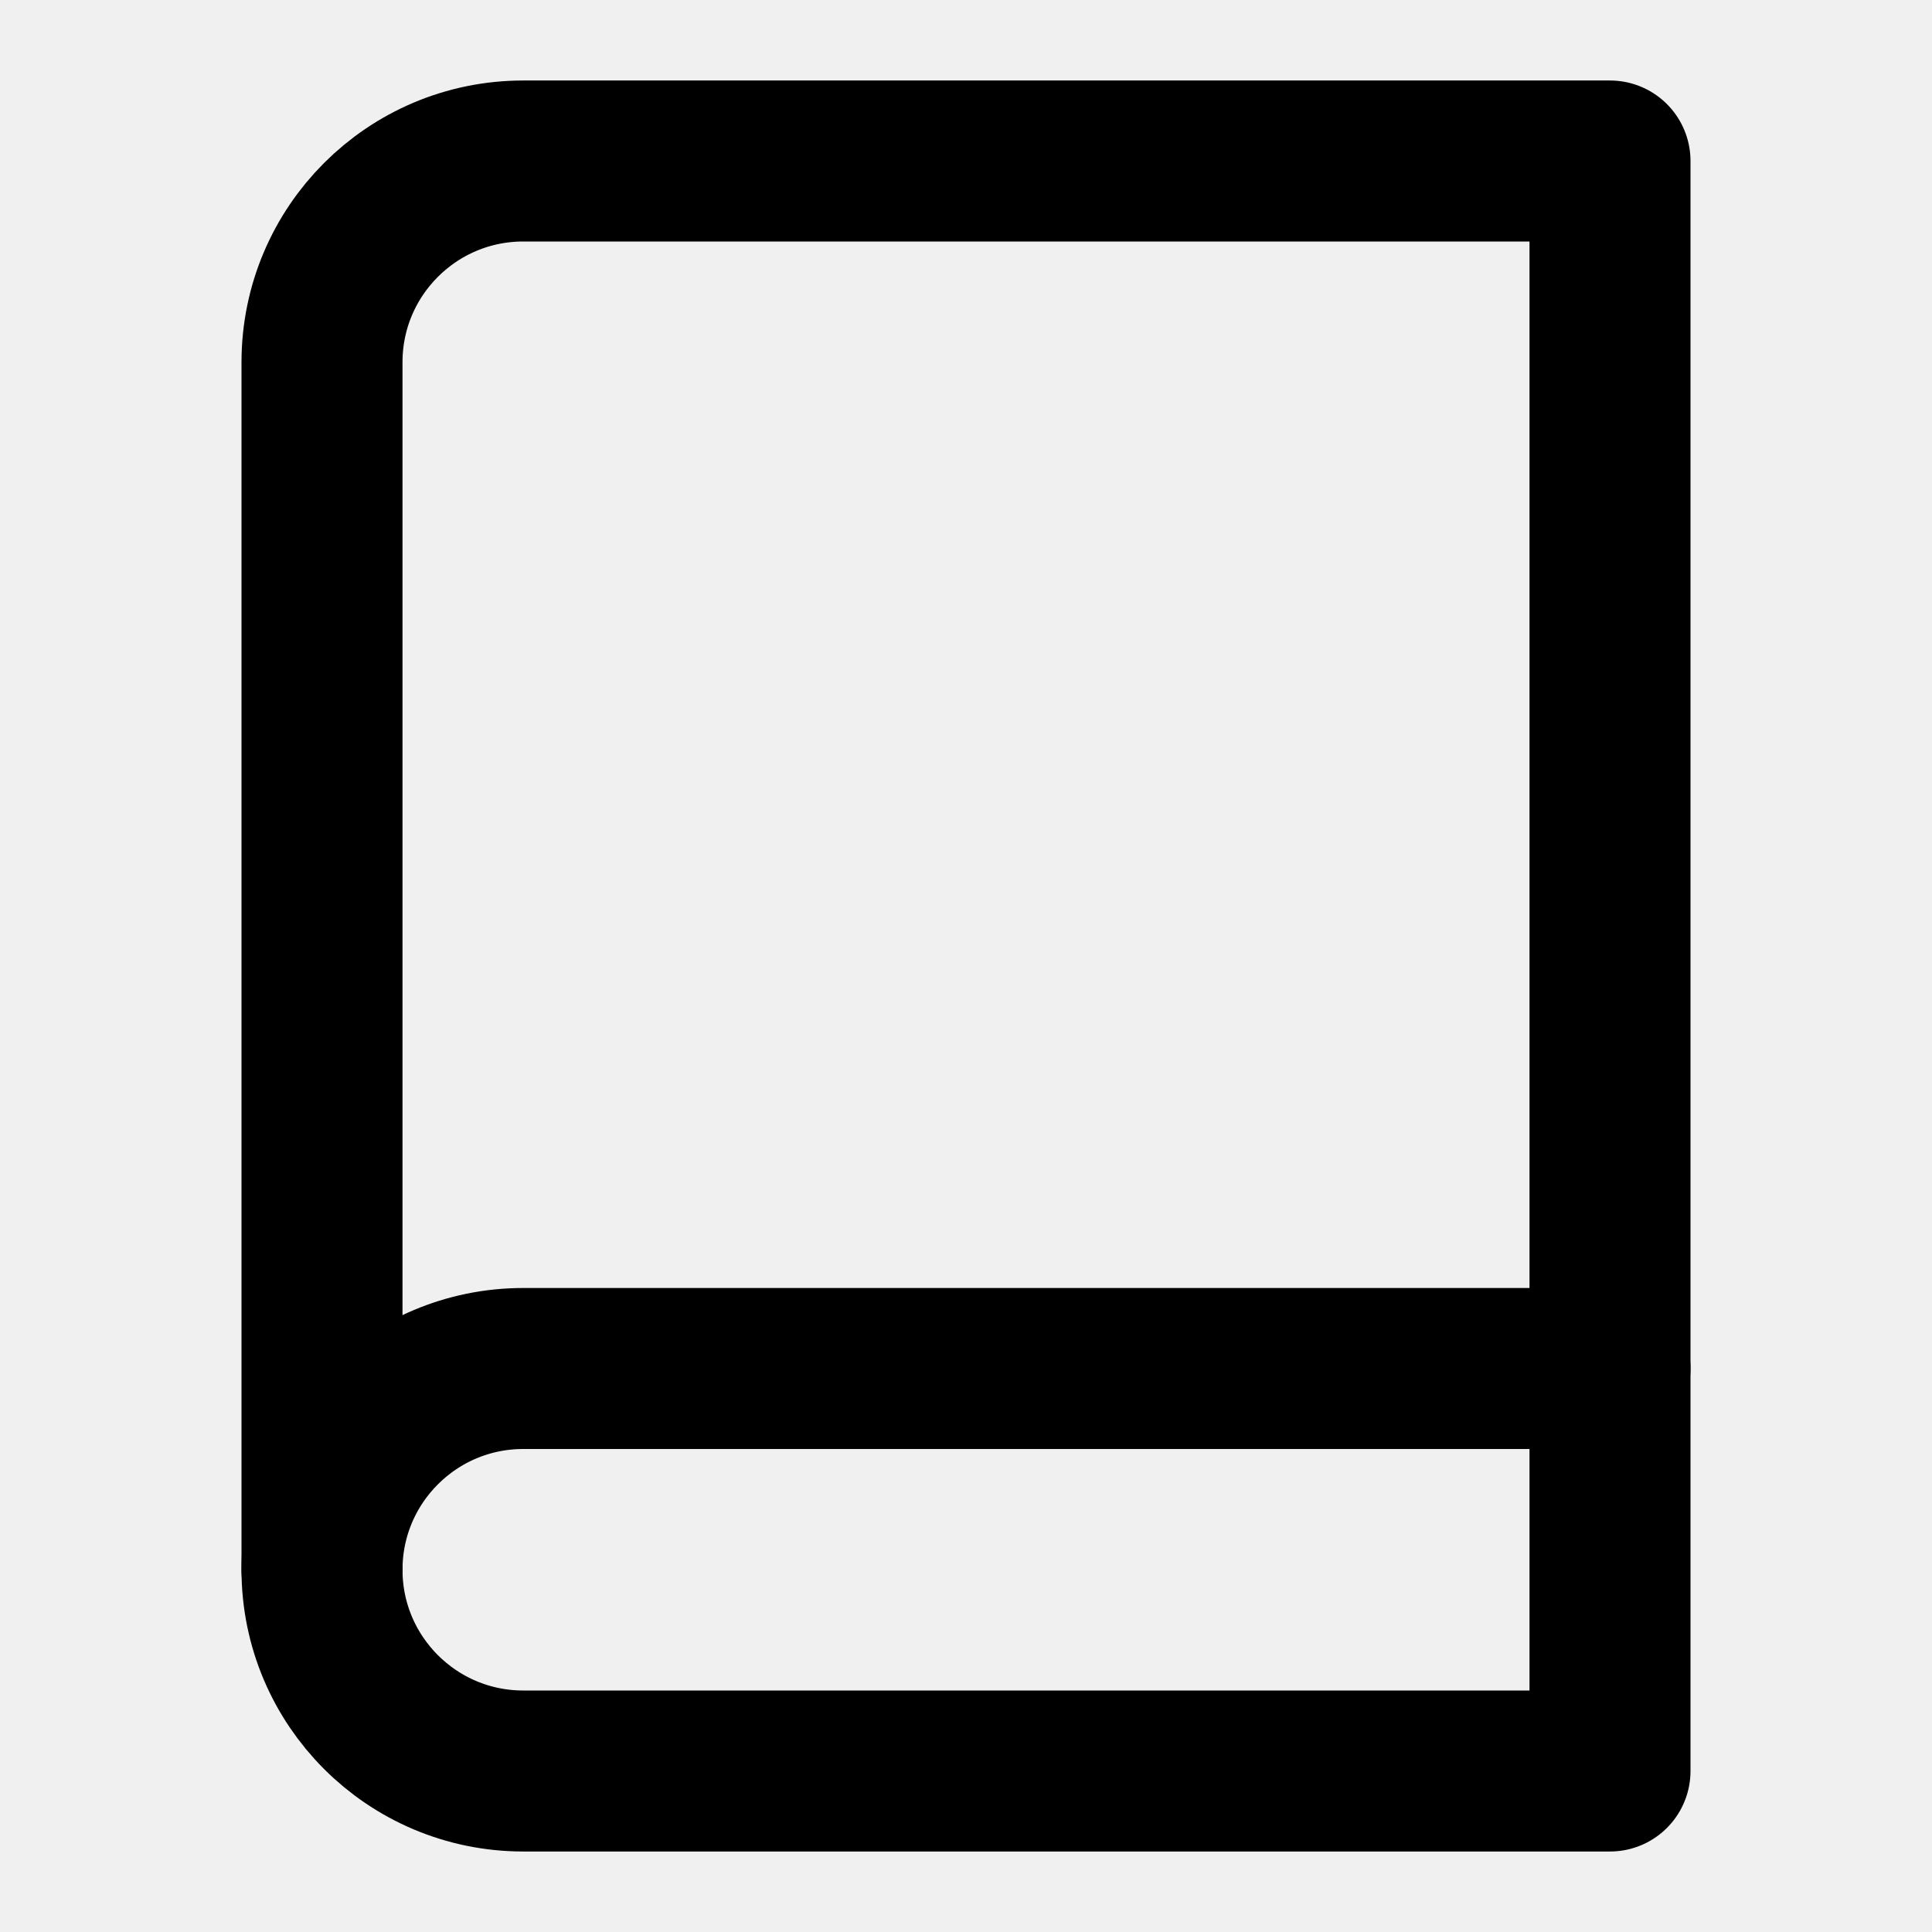
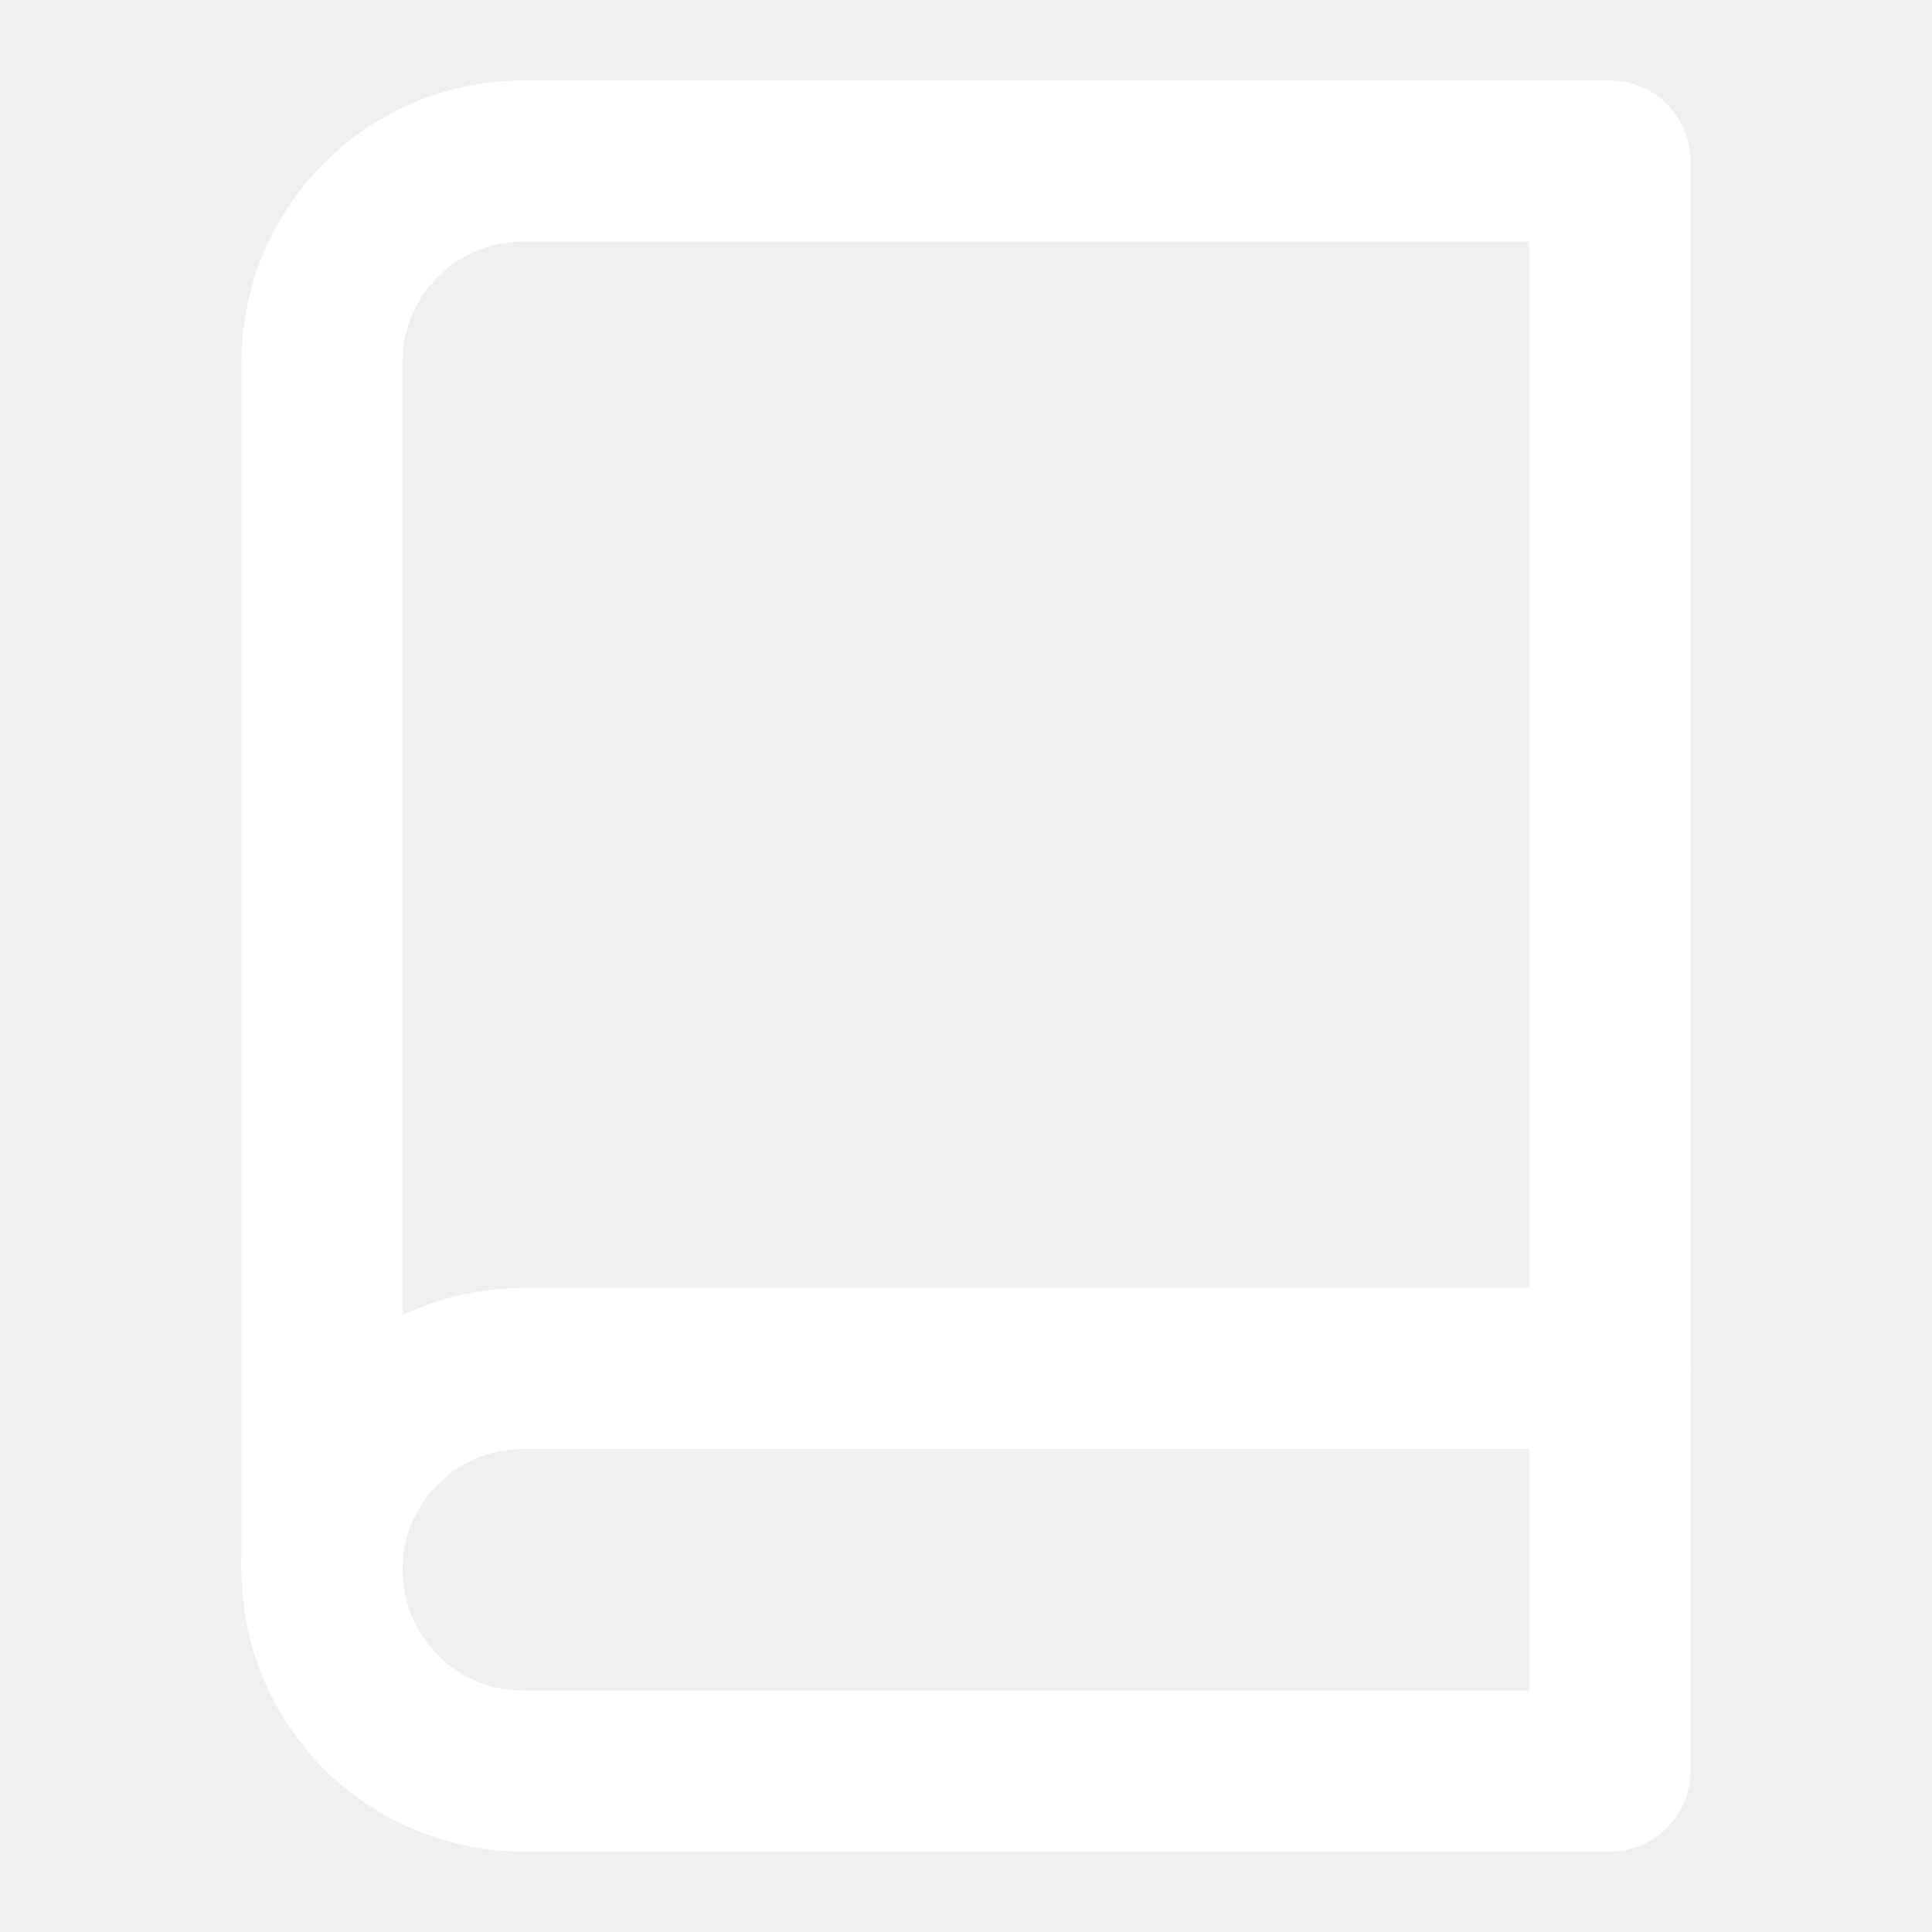
- <svg xmlns="http://www.w3.org/2000/svg" width="24" height="24" viewBox="0 0 24 24" fill="none" stroke="currentColor" stroke-width="2" stroke-linecap="round" stroke-linejoin="round" class="feather feather-book">
+ <svg xmlns="http://www.w3.org/2000/svg" width="24" height="24" viewBox="0 0 24 24" fill="none" stroke="white" stroke-width="2" stroke-linecap="round" stroke-linejoin="round" class="feather feather-book">
  <path d="M4 19.5A2.5 2.5 0 0 1 6.5 17H20" />
  <path d="M6.5 2H20v20H6.5A2.5 2.5 0 0 1 4 19.5v-15A2.5 2.5 0 0 1 6.5 2z" />
</svg>
